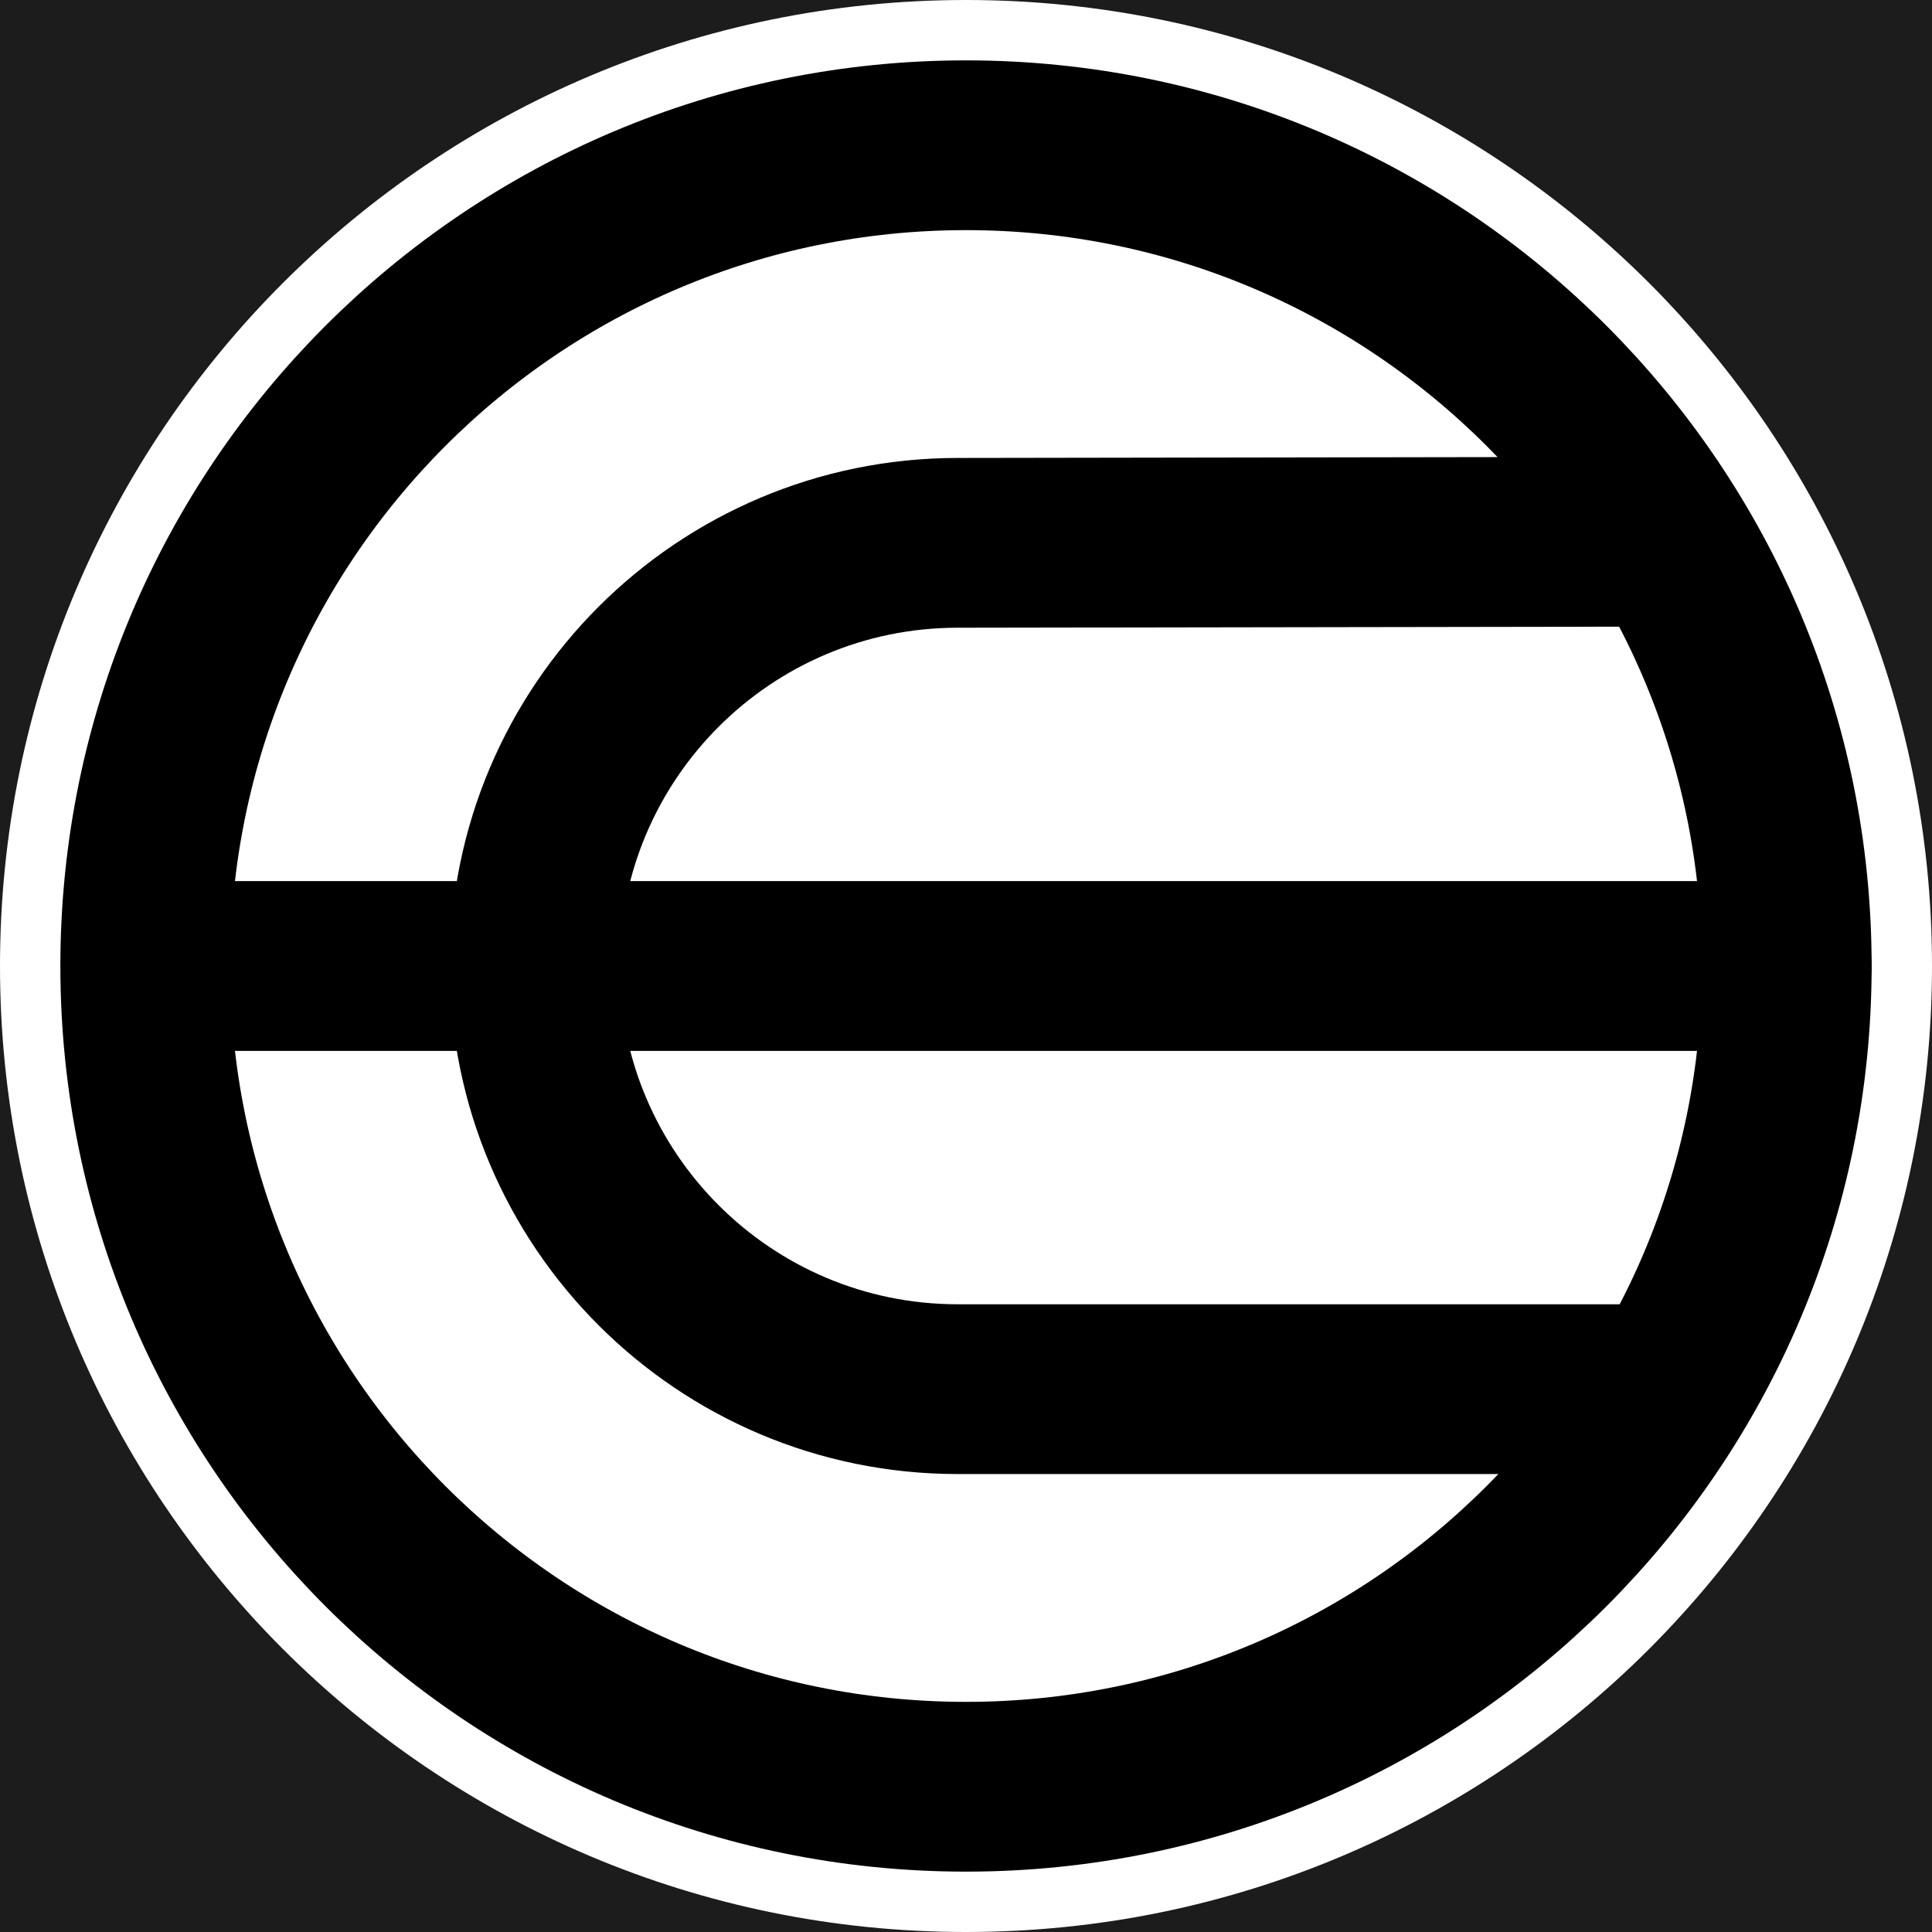
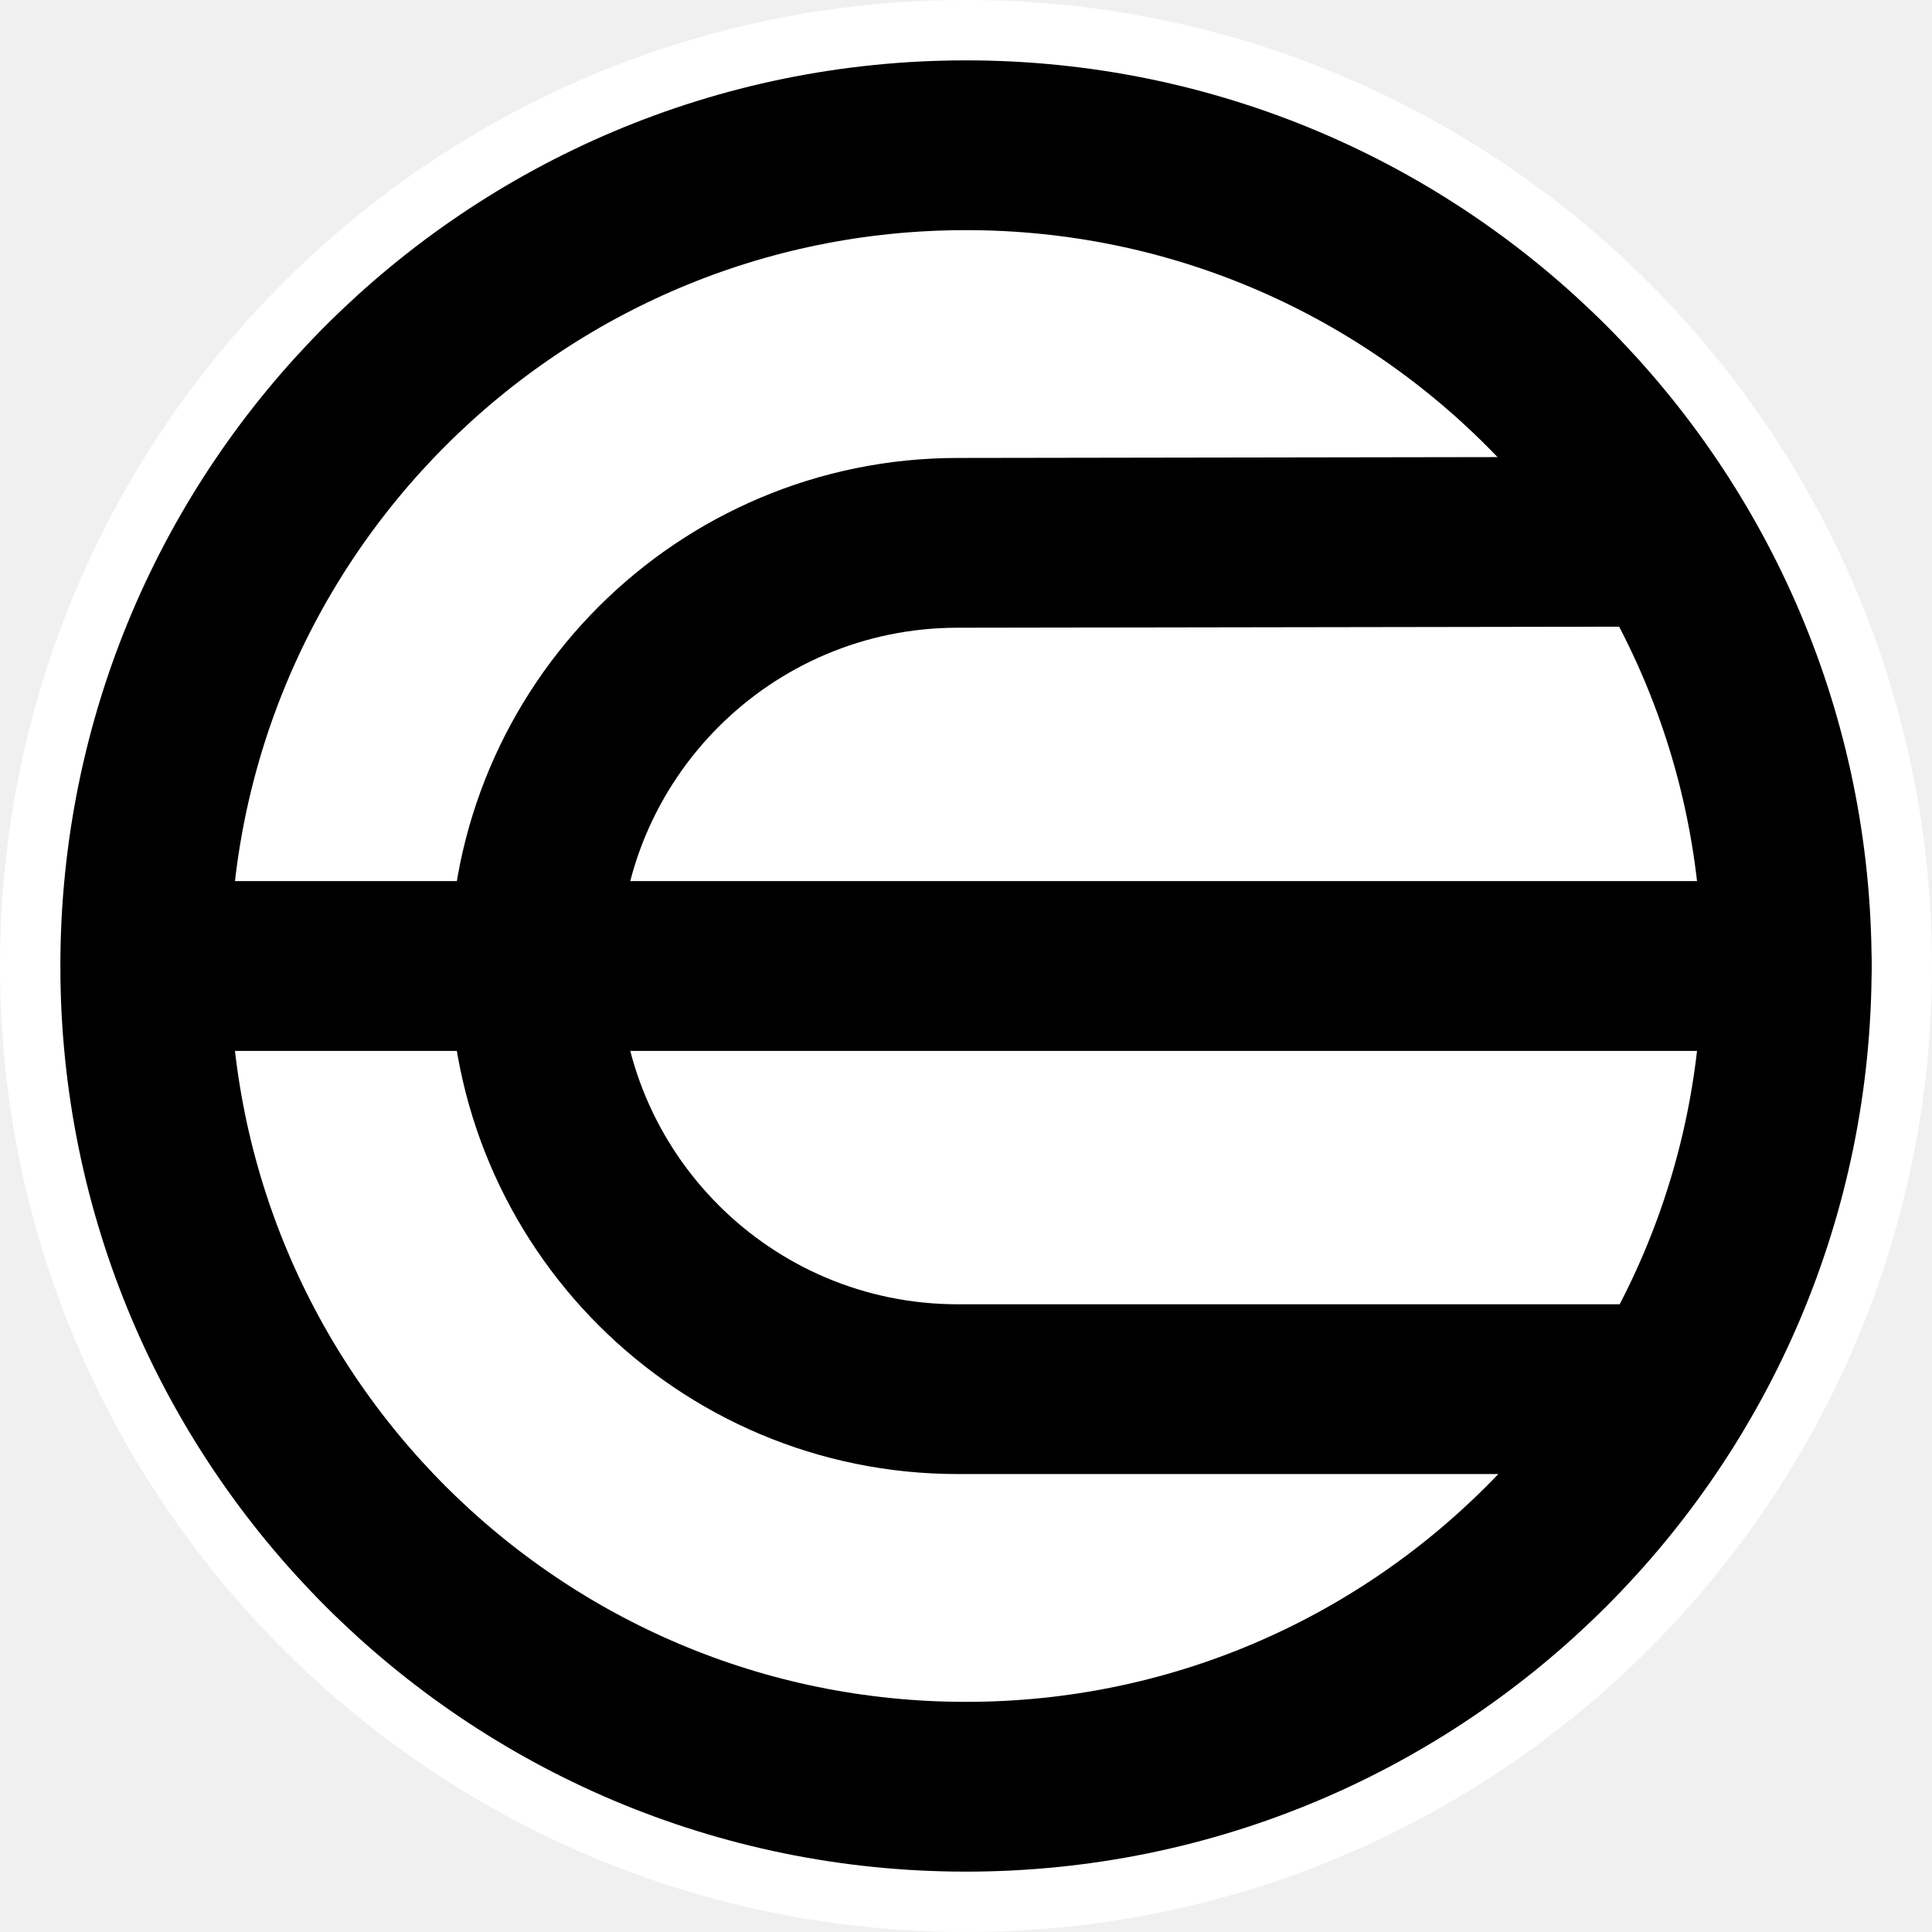
<svg xmlns="http://www.w3.org/2000/svg" width="71" height="71" viewBox="0 0 71 71" fill="none">
-   <rect width="71" height="71" fill="#1E1E1E" />
-   <g id="Protocols">
-     <rect width="2750" height="1426.35" transform="translate(-2430 -461)" fill="#1C1C1C" />
-     <g id="social">
-       <g id="Frame 1597881001">
-         <g id="Frame 1597880989">
-           <g id="Frame 1597880995">
-             <g id="WLD 1">
-               <g clip-path="url(#clip0_10_1762)">
-                 <path d="M0 35.5C0 15.894 15.894 0 35.5 0C55.106 0 71 15.894 71 35.5C71 55.106 55.106 71 35.5 71C15.894 71 0 55.106 0 35.5Z" fill="white" />
-                 <g id="Clip path group">
-                   <mask id="mask0_10_1762" style="mask-type:luminance" maskUnits="userSpaceOnUse" x="-9" y="-9" width="89" height="89">
-                     <g id="__lottie_element_2">
-                       <path id="rect1" d="M79.896 -8.868H-8.839V79.868H79.896V-8.868Z" fill="white" />
-                     </g>
-                   </mask>
-                   <g mask="url(#mask0_10_1762)">
-                     <g id="g11">
-                       <g id="Clip path group_2">
-                         <mask id="mask1_10_1762" style="mask-type:luminance" maskUnits="userSpaceOnUse" x="-83" y="-84" width="238" height="239">
-                           <g id="__lottie_element_4">
-                             <path id="path1" d="M-82.966 -83.018H154.07V154.018H-82.966V-83.018Z" fill="white" />
-                           </g>
-                         </mask>
-                         <g mask="url(#mask1_10_1762)">
-                           <g id="g10">
-                             <g id="g3">
-                               <g id="g2">
-                                 <path id="path2" d="M61.135 19.908L35.198 19.949C26.61 19.949 19.648 26.912 19.648 35.5C19.648 44.088 26.61 51.051 35.198 51.051H60.175" stroke="black" stroke-width="6.239" stroke-miterlimit="10" stroke-linecap="round" />
-                               </g>
-                             </g>
-                             <g id="g5">
-                               <g id="g4">
-                                 <path id="path3" d="M5.75 35.5H65.663" stroke="black" stroke-width="6.239" stroke-miterlimit="10" stroke-linecap="round" />
-                               </g>
-                             </g>
-                             <g id="g7">
-                               <g id="g6">
-                                 <path id="path5" d="M35.5 5.338C52.158 5.338 65.662 18.842 65.662 35.5C65.662 52.158 52.158 65.662 35.5 65.662C18.842 65.662 5.338 52.158 5.338 35.5C5.338 18.842 18.842 5.338 35.5 5.338Z" stroke="black" stroke-width="6.239" stroke-miterlimit="10" stroke-linecap="round" />
-                               </g>
-                             </g>
-                           </g>
-                         </g>
-                       </g>
-                     </g>
+   <g clip-path="url(#clip0_10_1762)">
+     <path d="M0 35.5C0 15.894 15.894 0 35.5 0C55.106 0 71 15.894 71 35.5C71 55.106 55.106 71 35.5 71C15.894 71 0 55.106 0 35.5Z" fill="white" />
+     <g id="Clip path group">
+       <mask id="mask0_10_1762" style="mask-type:luminance" maskUnits="userSpaceOnUse" x="-9" y="-9" width="89" height="89">
+         <g id="__lottie_element_2">
+           <path id="rect1" d="M79.896 -8.868H-8.839V79.868H79.896V-8.868Z" fill="white" />
+         </g>
+       </mask>
+       <g mask="url(#mask0_10_1762)">
+         <g id="g11">
+           <g id="Clip path group_2">
+             <mask id="mask1_10_1762" style="mask-type:luminance" maskUnits="userSpaceOnUse" x="-83" y="-84" width="238" height="239">
+               <g id="__lottie_element_4">
+                 <path id="path1" d="M-82.966 -83.018H154.07V154.018H-82.966V-83.018Z" fill="white" />
+               </g>
+             </mask>
+             <g mask="url(#mask1_10_1762)">
+               <g id="g10">
+                 <g id="g3">
+                   <g id="g2">
+                     <path id="path2" d="M61.135 19.908L35.198 19.949C26.61 19.949 19.648 26.912 19.648 35.5C19.648 44.088 26.61 51.051 35.198 51.051H60.175" stroke="black" stroke-width="6.239" stroke-miterlimit="10" stroke-linecap="round" />
+                   </g>
+                 </g>
+                 <g id="g5">
+                   <g id="g4">
+                     <path id="path3" d="M5.75 35.5H65.663" stroke="black" stroke-width="6.239" stroke-miterlimit="10" stroke-linecap="round" />
+                   </g>
+                 </g>
+                 <g id="g7">
+                   <g id="g6">
+                     <path id="path5" d="M35.5 5.338C52.158 5.338 65.662 18.842 65.662 35.5C65.662 52.158 52.158 65.662 35.5 65.662C18.842 65.662 5.338 52.158 5.338 35.5C5.338 18.842 18.842 5.338 35.5 5.338Z" stroke="black" stroke-width="6.239" stroke-miterlimit="10" stroke-linecap="round" />
                  </g>
                </g>
              </g>
            </g>
          </g>
        </g>
      </g>
    </g>
  </g>
  <defs>
    <clipPath id="clip0_10_1762">
      <path d="M0 35.5C0 15.894 15.894 0 35.5 0C55.106 0 71 15.894 71 35.5C71 55.106 55.106 71 35.5 71C15.894 71 0 55.106 0 35.5Z" fill="white" />
    </clipPath>
  </defs>
</svg>
